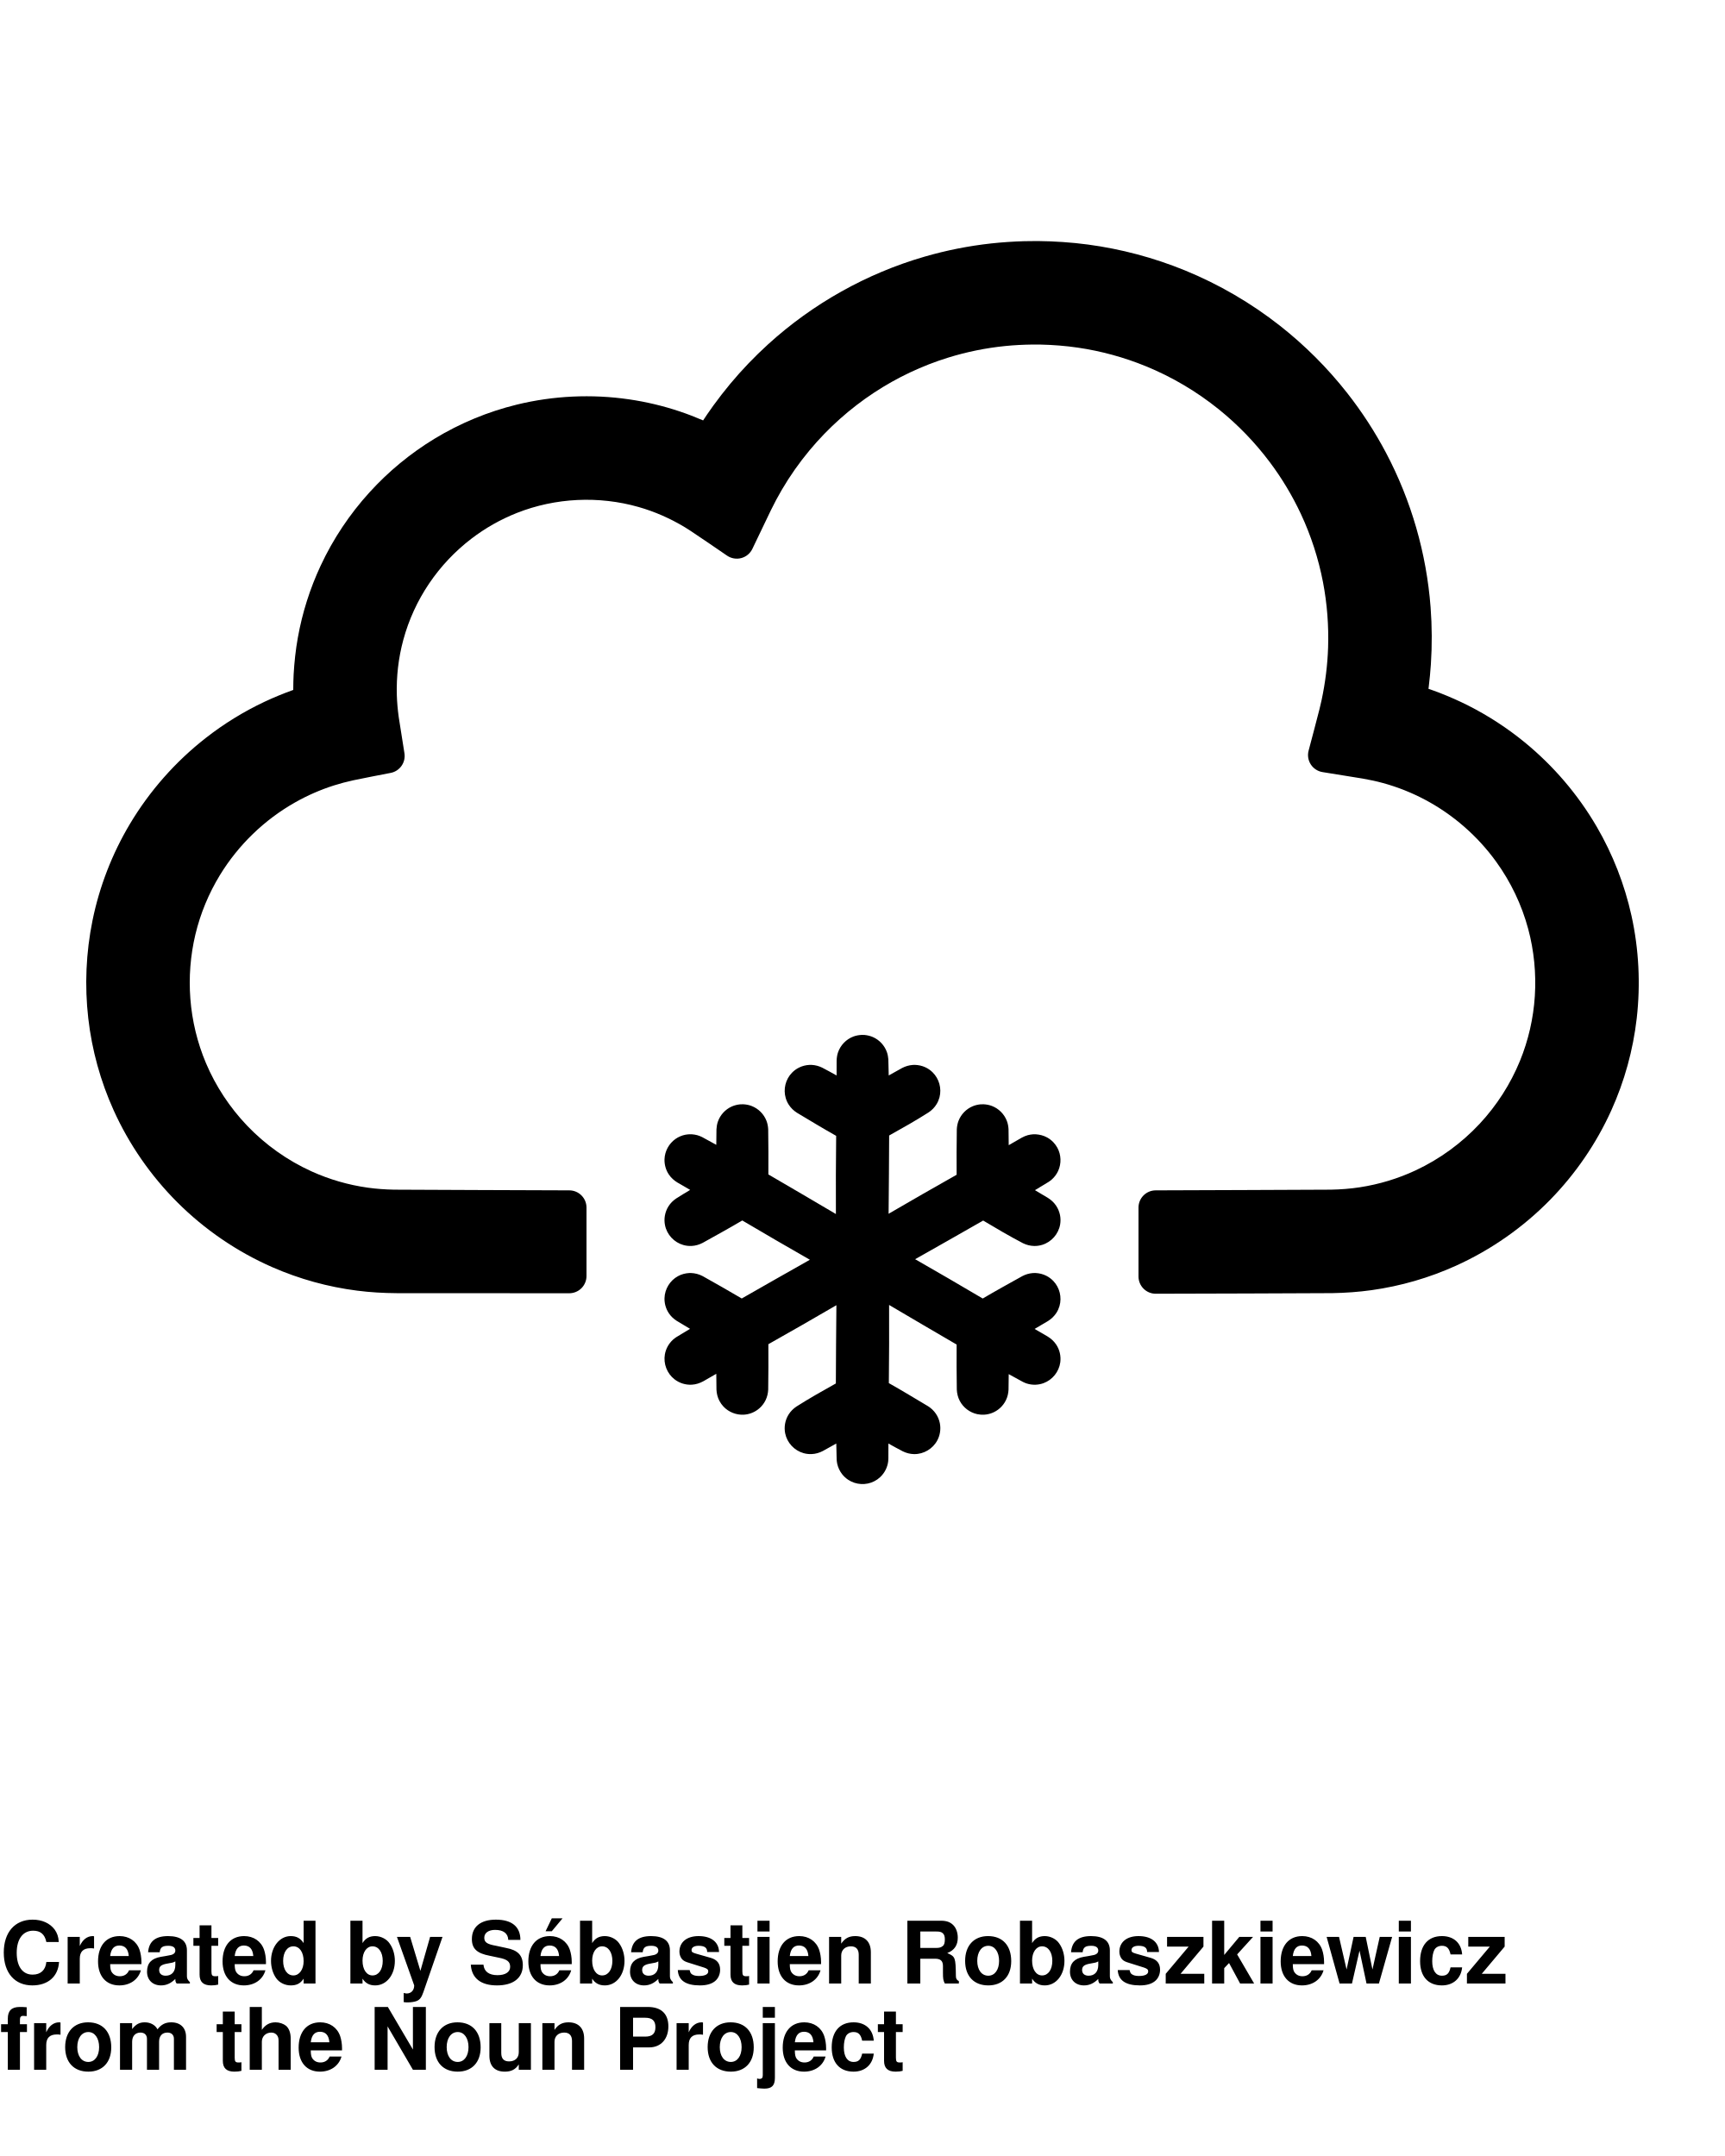
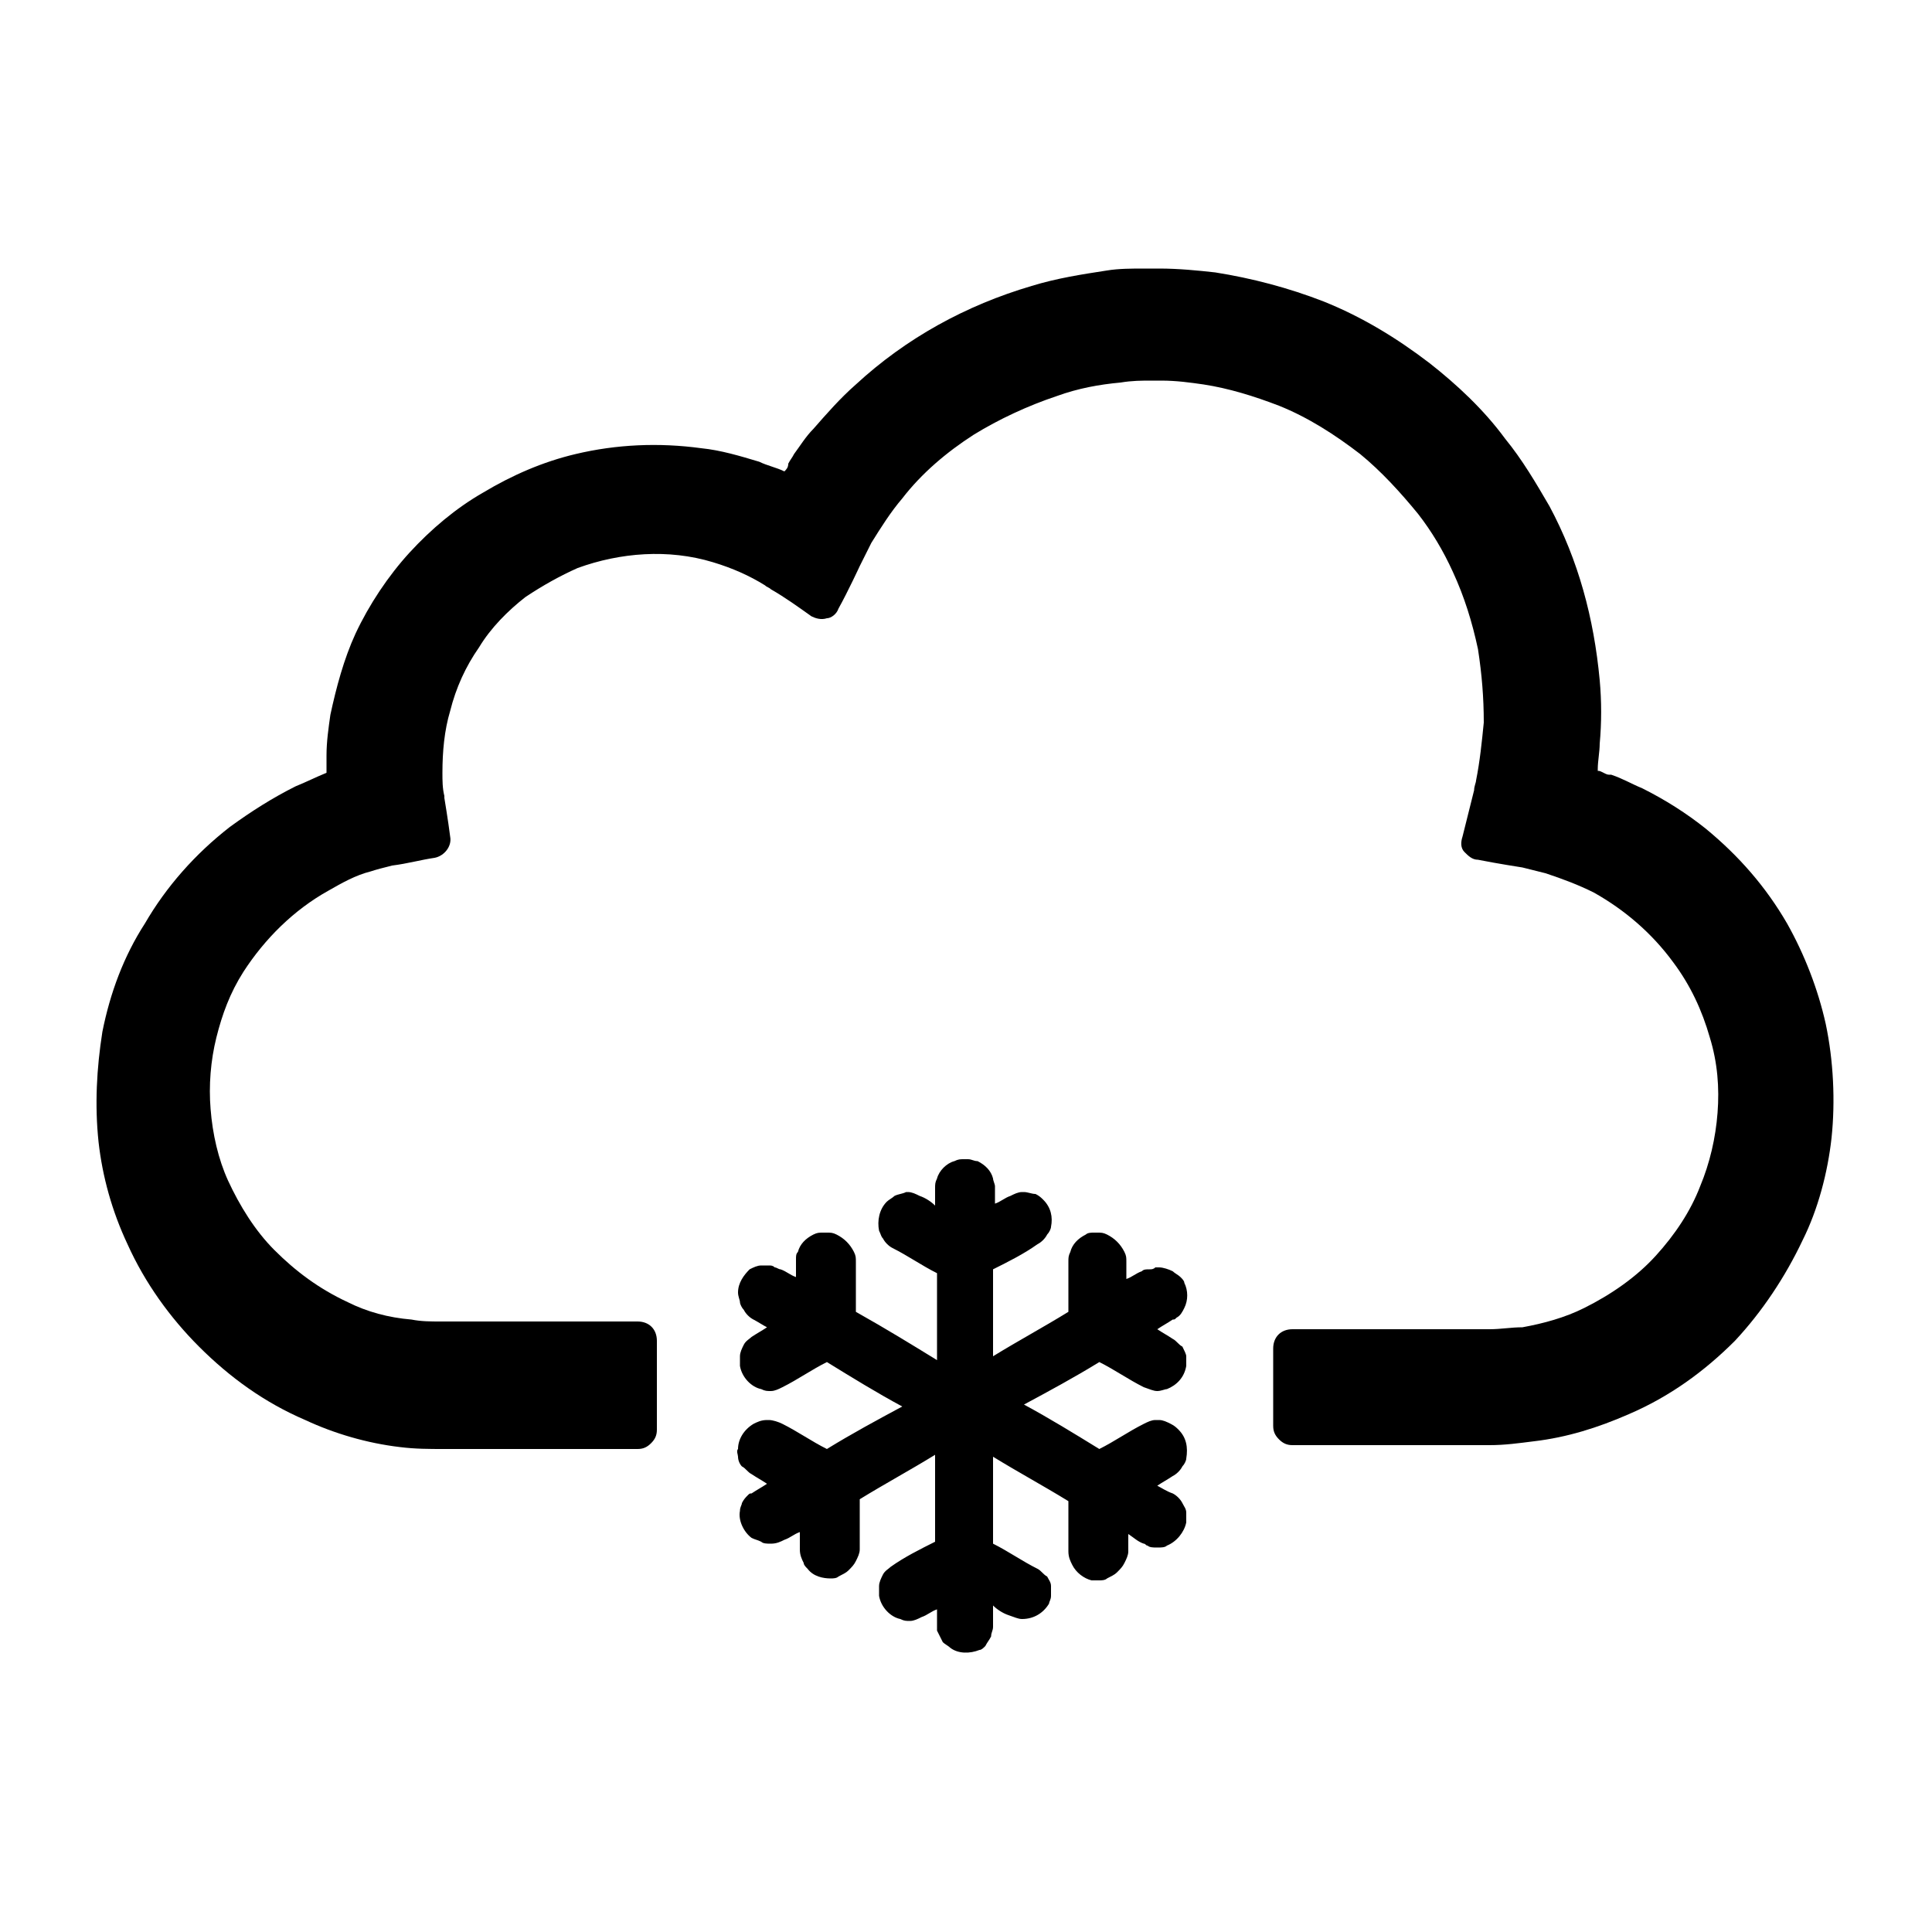
- <svg xmlns="http://www.w3.org/2000/svg" viewBox="0 0 100 125" version="1.1" xml:space="preserve" style="" x="0px" y="0px" fill-rule="evenodd" clip-rule="evenodd" stroke-linejoin="round" stroke-miterlimit="1.414">
+ <svg xmlns="http://www.w3.org/2000/svg" xmlns:xlink="http://www.w3.org/1999/xlink" version="1.1" id="Layer_1" x="0px" y="0px" viewBox="0 0 100 100" style="enable-background:new 0 0 100 100;" xml:space="preserve">
+   <style type="text/css">
+ 	.st0{clip-path:url(#SVGID_2_);}
+ </style>
  <g transform="matrix(1,0,0,1,-900,-0)">
-     <clipPath id="a">
-       <rect x="900" y="0" width="100" height="100" />
-     </clipPath>
-     <g clip-path="url(#a)">
-       <g transform="matrix(1,0,0,1,300,-4.97517)">
-         <g transform="matrix(1,0,0,1,-300,4.97517)">
-           <path d="M934,73.98C934,74.245 933.894,74.5 933.707,74.688C933.519,74.875 933.264,74.98 932.999,74.98C930.098,74.977 925.361,74.975 922.991,74.975C922.228,74.97 921.468,74.927 920.712,74.83C919.018,74.615 917.357,74.156 915.793,73.471C913.739,72.572 911.859,71.286 910.274,69.701C908.741,68.167 907.487,66.358 906.593,64.382C905.827,62.691 905.328,60.882 905.117,59.038C904.901,57.152 904.983,55.232 905.362,53.372C905.763,51.4 906.5,49.499 907.531,47.771C908.673,45.857 910.171,44.159 911.927,42.787C912.985,41.959 914.136,41.25 915.352,40.679C915.879,40.431 916.418,40.212 916.966,40.013L917,40.001C916.999,39.847 917.003,39.692 917.006,39.538C917.012,39.32 917.012,39.32 917.022,39.103C917.063,38.387 917.139,37.676 917.266,36.97C917.524,35.527 917.97,34.119 918.591,32.791C919.313,31.244 920.271,29.809 921.419,28.546C922.517,27.337 923.789,26.288 925.184,25.439C926.663,24.541 928.278,23.87 929.959,23.459C932.079,22.941 934.299,22.838 936.458,23.152C937.464,23.298 938.457,23.535 939.42,23.859C939.869,24.01 940.311,24.182 940.747,24.369L940.76,24.375C940.84,24.252 940.922,24.132 941.004,24.011C941.117,23.846 941.232,23.682 941.349,23.52C941.663,23.089 941.988,22.667 942.329,22.258C943.01,21.441 943.747,20.672 944.534,19.956C947.12,17.605 950.237,15.854 953.594,14.881C954.856,14.515 956.15,14.258 957.457,14.114C958.089,14.045 958.723,14.004 959.358,13.984C959.622,13.978 959.885,13.974 960.148,13.975C961.125,13.985 962.1,14.049 963.068,14.178C964.997,14.436 966.891,14.941 968.692,15.677C970.665,16.484 972.523,17.567 974.199,18.884C975.645,20.021 976.954,21.33 978.091,22.776C978.947,23.866 979.705,25.032 980.352,26.258C981.814,29.026 982.695,32.088 982.933,35.209C983.016,36.305 983.022,37.407 982.95,38.504C982.921,38.945 982.877,39.384 982.825,39.823L982.81,39.936C982.957,39.986 982.956,39.986 983.102,40.038C983.289,40.106 983.289,40.106 983.475,40.177C984.029,40.394 984.573,40.633 985.105,40.901C986.272,41.491 987.375,42.209 988.387,43.037C990.052,44.4 991.471,46.059 992.556,47.918C993.493,49.524 994.178,51.275 994.579,53.091C995.008,55.038 995.109,57.056 994.883,59.037C994.672,60.882 994.173,62.691 993.407,64.382C992.543,66.292 991.342,68.047 989.878,69.547C988.312,71.15 986.449,72.458 984.407,73.382C982.854,74.085 981.201,74.564 979.513,74.8C978.756,74.906 977.996,74.959 977.232,74.973C974.789,74.989 969.968,75 967.003,75.008C966.737,75.009 966.482,74.904 966.294,74.716C966.106,74.529 966,74.274 966,74.008C966,72.899 966,71.121 966,70.014C966,69.463 966.445,69.016 966.996,69.014C969.938,69.002 974.736,68.989 977.156,68.974C977.716,68.963 978.275,68.921 978.829,68.836C979.948,68.665 981.041,68.334 982.066,67.855C983.465,67.201 984.732,66.276 985.784,65.147C986.771,64.086 987.565,62.848 988.114,61.507C988.603,60.311 988.894,59.037 988.976,57.747C989.058,56.442 988.931,55.124 988.592,53.861C988.216,52.459 987.581,51.131 986.731,49.956C985.658,48.472 984.247,47.239 982.631,46.377C981.853,45.962 981.029,45.634 980.178,45.4C979.788,45.293 979.393,45.209 978.995,45.14C978.995,45.14 977.668,44.926 976.668,44.764C976.389,44.719 976.143,44.558 975.989,44.322C975.835,44.085 975.788,43.794 975.861,43.521C976.074,42.719 976.287,41.918 976.492,41.114C976.536,40.937 976.577,40.76 976.616,40.582C976.828,39.582 976.957,38.567 976.991,37.545C977.032,36.276 976.935,35.003 976.696,33.756C976.433,32.39 976.002,31.057 975.413,29.796C974.92,28.743 974.319,27.74 973.622,26.809C972.765,25.663 971.765,24.626 970.651,23.729C969.371,22.698 967.943,21.853 966.421,21.231C965.159,20.715 963.834,20.353 962.485,20.155C961.771,20.051 961.052,19.994 960.33,19.978C960.167,19.975 960.004,19.975 959.841,19.976C959.316,19.983 958.792,20.009 958.27,20.062C957.153,20.175 956.047,20.399 954.975,20.731C953.454,21.201 952.001,21.889 950.671,22.764C949.272,23.686 948.01,24.814 946.937,26.101C946.337,26.821 945.796,27.59 945.322,28.399C945.096,28.784 944.887,29.178 944.691,29.579C944.691,29.579 944.078,30.857 943.616,31.821C943.491,32.085 943.256,32.28 942.974,32.356C942.692,32.431 942.391,32.38 942.15,32.216C941.452,31.737 940.754,31.259 940.049,30.789C939.937,30.715 939.823,30.643 939.709,30.572C938.866,30.064 937.963,29.663 937.016,29.394C934.71,28.737 932.201,28.857 929.97,29.737C929.021,30.112 928.126,30.619 927.317,31.24C926.372,31.965 925.545,32.842 924.878,33.829C924.204,34.826 923.696,35.933 923.381,37.095C923.097,38.142 922.972,39.231 923.005,40.316C923.018,40.726 923.055,41.133 923.11,41.539L923.126,41.648C923.126,41.648 923.309,42.802 923.446,43.673C923.53,44.205 923.178,44.708 922.649,44.811C921.927,44.95 921.205,45.089 920.485,45.239C920.101,45.323 919.722,45.422 919.348,45.541C918.57,45.79 917.818,46.119 917.108,46.521C915.328,47.527 913.816,48.99 912.75,50.735C912.099,51.801 911.616,52.969 911.326,54.184C911.037,55.398 910.94,56.656 911.035,57.9C911.133,59.186 911.44,60.454 911.942,61.642C912.507,62.976 913.316,64.203 914.315,65.252C915.38,66.369 916.659,67.279 918.066,67.916C919.099,68.383 920.197,68.701 921.32,68.858C921.825,68.929 922.334,68.964 922.844,68.974C925.264,68.989 930.062,69.002 933.004,69.014C933.555,69.016 934,69.463 934,70.014C934,71.114 934,72.877 934,73.98Z" style="" fill="black" />
-         </g>
-         <g transform="matrix(1,0,0,1,-300,4.97517)">
-           <path d="M948.458,70.386C948.448,68.876 948.459,67.365 948.473,65.854C947.707,65.424 946.956,64.966 946.202,64.516C946.009,64.394 945.845,64.236 945.722,64.043C945.646,63.924 945.587,63.794 945.548,63.658C945.399,63.148 945.538,62.584 945.905,62.201C946.023,62.078 946.161,61.976 946.313,61.9C946.504,61.803 946.711,61.752 946.924,61.74C946.967,61.739 947.009,61.739 947.052,61.74C947.267,61.752 947.47,61.805 947.663,61.9C947.944,62.046 948.222,62.198 948.498,62.353C948.499,62.069 948.5,61.784 948.5,61.5C948.505,61.333 948.527,61.171 948.581,61.013C948.726,60.592 949.058,60.251 949.474,60.095C949.631,60.036 949.792,60.01 949.959,60.001C950.042,60.001 950.041,60.001 950.124,60.005C950.29,60.023 950.449,60.059 950.603,60.126C950.984,60.294 951.284,60.619 951.419,61.013C951.464,61.145 951.486,61.279 951.498,61.417C951.506,61.729 951.514,62.041 951.52,62.353C951.779,62.208 952.04,62.064 952.299,61.919C952.49,61.82 952.692,61.761 952.906,61.743C952.948,61.74 952.991,61.739 953.033,61.739C953.247,61.745 953.455,61.79 953.649,61.881C953.803,61.953 953.944,62.052 954.065,62.171C954.443,62.544 954.597,63.103 954.464,63.617C954.428,63.754 954.373,63.886 954.3,64.007C954.183,64.204 954.023,64.366 953.834,64.493C953.088,64.968 952.318,65.404 951.545,65.834C951.542,67.347 951.525,68.859 951.513,70.372C952.82,69.606 954.138,68.857 955.457,68.11C955.451,67.232 955.454,66.355 955.467,65.477C955.475,65.31 955.505,65.147 955.564,64.99C955.71,64.606 956.013,64.294 956.393,64.136C956.533,64.078 956.68,64.044 956.831,64.028C956.891,64.024 956.951,64.022 957.012,64.023C957.179,64.03 957.342,64.06 957.499,64.12C957.897,64.271 958.218,64.592 958.369,64.99C958.429,65.147 958.458,65.31 958.466,65.477C958.471,65.783 958.474,66.089 958.476,66.395C958.727,66.251 958.978,66.107 959.229,65.962C959.343,65.9 959.459,65.848 959.584,65.814C959.684,65.787 959.785,65.773 959.889,65.764C959.966,65.761 959.966,65.761 960.043,65.763C960.277,65.779 960.5,65.835 960.706,65.949C960.841,66.024 960.965,66.12 961.071,66.233C961.159,66.327 961.235,66.432 961.297,66.545C961.52,66.956 961.537,67.46 961.343,67.885C961.257,68.073 961.132,68.242 960.979,68.379C960.921,68.431 960.859,68.476 960.795,68.52C960.53,68.682 960.264,68.843 959.998,69.003C960.254,69.156 960.509,69.309 960.765,69.462C960.945,69.576 961.101,69.722 961.221,69.899C961.332,70.063 961.41,70.25 961.449,70.444C961.486,70.624 961.488,70.811 961.457,70.993C961.362,71.545 960.954,72.009 960.418,72.173C960.269,72.219 960.113,72.241 959.957,72.239C959.729,72.236 959.508,72.178 959.303,72.079C958.519,71.669 957.755,71.219 956.995,70.765C955.684,71.518 954.366,72.26 953.051,73.006C954.364,73.754 955.667,74.518 956.97,75.285C957.726,74.837 958.498,74.415 959.266,73.986C959.456,73.886 959.658,73.828 959.873,73.809C959.929,73.806 959.985,73.805 960.042,73.807C960.256,73.819 960.463,73.87 960.654,73.966C960.806,74.043 960.944,74.145 961.062,74.268C961.429,74.651 961.567,75.215 961.419,75.725C961.379,75.86 961.321,75.991 961.245,76.11C961.122,76.303 960.957,76.461 960.765,76.583C960.503,76.739 960.24,76.895 959.977,77.049C960.227,77.195 960.478,77.34 960.729,77.485C960.928,77.607 961.1,77.76 961.23,77.957C961.33,78.107 961.402,78.276 961.441,78.452C961.481,78.627 961.489,78.81 961.465,78.989C961.389,79.533 961.011,80.002 960.496,80.192C960.351,80.245 960.197,80.276 960.043,80.282C959.863,80.29 959.682,80.265 959.51,80.209C959.436,80.184 959.367,80.153 959.297,80.119C959.022,79.971 958.749,79.82 958.476,79.669C958.474,79.969 958.47,80.268 958.466,80.568C958.456,80.78 958.409,80.987 958.315,81.179C958.229,81.356 958.108,81.515 957.961,81.645C957.826,81.766 957.668,81.861 957.499,81.925C957.357,81.979 957.208,82.011 957.057,82.02C956.922,82.028 956.785,82.018 956.652,81.989C956.22,81.896 955.844,81.611 955.638,81.22C955.532,81.017 955.478,80.796 955.467,80.568C955.454,79.697 955.451,78.825 955.457,77.954C954.148,77.195 952.846,76.425 951.542,75.658C951.552,77.169 951.541,78.68 951.527,80.19C952.293,80.621 953.044,81.079 953.798,81.528C953.979,81.643 954.135,81.788 954.255,81.966C954.366,82.13 954.444,82.316 954.483,82.511C954.519,82.691 954.522,82.878 954.49,83.059C954.464,83.213 954.414,83.362 954.342,83.5C954.082,83.997 953.551,84.314 952.991,84.306C952.762,84.302 952.542,84.245 952.337,84.145C952.056,83.999 951.778,83.847 951.502,83.692C951.501,83.976 951.5,84.26 951.5,84.545C951.498,84.618 951.499,84.637 951.491,84.71C951.473,84.874 951.427,85.035 951.357,85.185C951.274,85.359 951.158,85.518 951.016,85.648C950.915,85.742 950.8,85.821 950.677,85.883C950.204,86.123 949.624,86.091 949.18,85.801C949.041,85.71 948.918,85.597 948.816,85.466C948.681,85.292 948.585,85.088 948.536,84.873C948.518,84.791 948.509,84.71 948.502,84.627C948.494,84.315 948.486,84.004 948.48,83.692C948.221,83.836 947.961,83.981 947.701,84.126C947.499,84.231 947.28,84.295 947.052,84.304C946.896,84.311 946.74,84.293 946.59,84.252C946.049,84.103 945.628,83.651 945.517,83.101C945.481,82.921 945.479,82.734 945.51,82.552C945.543,82.357 945.616,82.169 945.722,82.001C945.837,81.821 945.989,81.671 946.166,81.551C946.912,81.077 947.682,80.641 948.455,80.21C948.458,78.698 948.475,77.186 948.487,75.673C947.18,76.439 945.862,77.187 944.543,77.934C944.549,78.812 944.546,79.69 944.533,80.568C944.523,80.78 944.475,80.987 944.382,81.179C944.296,81.356 944.175,81.515 944.028,81.645C943.892,81.766 943.735,81.861 943.565,81.925C943.424,81.979 943.275,82.011 943.124,82.02C942.683,82.046 942.244,81.872 941.941,81.551C941.848,81.452 941.768,81.34 941.705,81.22C941.599,81.017 941.544,80.796 941.534,80.568C941.529,80.262 941.526,79.956 941.524,79.65C941.273,79.794 941.022,79.938 940.771,80.083C940.565,80.194 940.346,80.267 940.111,80.281C939.931,80.292 939.75,80.27 939.577,80.216C939.405,80.163 939.243,80.078 939.101,79.968C938.667,79.631 938.45,79.068 938.543,78.527C938.57,78.375 938.62,78.227 938.691,78.09C938.775,77.93 938.887,77.786 939.021,77.665C939.079,77.614 939.141,77.569 939.205,77.525C939.47,77.363 939.736,77.202 940.002,77.042C939.746,76.889 939.491,76.735 939.235,76.583C939.055,76.468 938.898,76.323 938.779,76.146C938.683,76.005 938.613,75.848 938.57,75.684C938.534,75.547 938.518,75.405 938.522,75.263C938.537,74.733 938.841,74.238 939.308,73.986C939.509,73.877 939.73,73.82 939.958,73.807C940,73.806 940,73.806 940.043,73.806C940.287,73.813 940.518,73.873 940.734,73.986C941.494,74.41 942.249,74.843 943,75.283C944.313,74.528 945.632,73.785 946.949,73.038C945.636,72.291 944.333,71.526 943.03,70.76C942.274,71.208 941.502,71.63 940.734,72.059C940.532,72.164 940.313,72.228 940.085,72.238C939.929,72.244 939.773,72.227 939.623,72.185C939.082,72.036 938.661,71.584 938.551,71.034C938.514,70.854 938.512,70.667 938.543,70.486C938.576,70.29 938.649,70.102 938.755,69.935C938.87,69.754 939.022,69.604 939.199,69.485C939.466,69.315 939.737,69.15 940.009,68.988C939.764,68.845 939.518,68.702 939.271,68.56C939.071,68.438 938.899,68.284 938.77,68.088C938.684,67.959 938.619,67.817 938.578,67.668C938.536,67.519 938.517,67.364 938.522,67.21C938.538,66.742 938.779,66.299 939.163,66.031C939.332,65.913 939.525,65.831 939.727,65.79C939.803,65.775 939.879,65.768 939.957,65.763C940.035,65.761 940.034,65.761 940.111,65.764C940.215,65.773 940.316,65.787 940.416,65.814C940.516,65.841 940.61,65.881 940.703,65.925C940.978,66.074 941.251,66.224 941.524,66.375C941.526,66.076 941.529,65.776 941.534,65.477C941.541,65.325 941.566,65.177 941.615,65.033C941.749,64.645 942.043,64.323 942.418,64.154C942.57,64.086 942.731,64.046 942.898,64.028C942.958,64.024 943.018,64.022 943.079,64.023C943.245,64.03 943.409,64.06 943.565,64.12C943.964,64.271 944.285,64.592 944.436,64.99C944.495,65.147 944.525,65.31 944.533,65.477C944.546,66.348 944.549,67.22 944.543,68.091C945.852,68.85 947.154,69.62 948.458,70.386Z" style="" fill="black" />
+     <g>
+       <defs>
+         <rect id="SVGID_1_" x="900" width="100" height="100" />
+       </defs>
+       <clipPath id="SVGID_2_">
+         <use xlink:href="#SVGID_1_" style="overflow:visible;" />
+       </clipPath>
+       <g class="st0">
+         <g transform="matrix(1,0,0,1,300,-4.97517)">
+           <g transform="matrix(1,0,0,1,-300,4.97517)">
+             <path d="M934,74c0,0.3-0.1,0.5-0.3,0.7c-0.2,0.2-0.4,0.3-0.7,0.3c-2.9,0-7.6,0-10,0c-0.8,0-1.5,0-2.3-0.1       c-1.7-0.2-3.4-0.7-4.9-1.4c-2.1-0.9-3.9-2.2-5.5-3.8c-1.5-1.5-2.8-3.3-3.7-5.3c-0.8-1.7-1.3-3.5-1.5-5.3       c-0.2-1.9-0.1-3.8,0.2-5.7c0.4-2,1.1-3.9,2.2-5.6c1.1-1.9,2.6-3.6,4.4-5c1.1-0.8,2.2-1.5,3.4-2.1c0.5-0.2,1.1-0.5,1.6-0.7l0,0       c0-0.2,0-0.3,0-0.5c0-0.2,0-0.2,0-0.4c0-0.7,0.1-1.4,0.2-2.1c0.3-1.4,0.7-2.9,1.3-4.2c0.7-1.5,1.7-3,2.8-4.2       c1.1-1.2,2.4-2.3,3.8-3.1c1.5-0.9,3.1-1.6,4.8-2c2.1-0.5,4.3-0.6,6.5-0.3c1,0.1,2,0.4,3,0.7c0.4,0.2,0.9,0.3,1.3,0.5l0,0       c0.1-0.1,0.2-0.2,0.2-0.4c0.1-0.2,0.2-0.3,0.3-0.5c0.3-0.4,0.6-0.9,1-1.3c0.7-0.8,1.4-1.6,2.2-2.3c2.6-2.4,5.7-4.1,9.1-5.1       c1.3-0.4,2.6-0.6,3.9-0.8c0.6-0.1,1.3-0.1,1.9-0.1c0.3,0,0.5,0,0.8,0c1,0,2,0.1,2.9,0.2c1.9,0.3,3.8,0.8,5.6,1.5       c2,0.8,3.8,1.9,5.5,3.2c1.4,1.1,2.8,2.4,3.9,3.9c0.9,1.1,1.6,2.3,2.3,3.5c1.5,2.8,2.3,5.8,2.6,9c0.1,1.1,0.1,2.2,0,3.3       c0,0.4-0.1,0.9-0.1,1.3l0,0.1c0.1,0,0.1,0,0.3,0.1c0.2,0.1,0.2,0.1,0.4,0.1c0.6,0.2,1.1,0.5,1.6,0.7c1.2,0.6,2.3,1.3,3.3,2.1       c1.7,1.4,3.1,3,4.2,4.9c0.9,1.6,1.6,3.4,2,5.2c0.4,1.9,0.5,4,0.3,5.9c-0.2,1.8-0.7,3.7-1.5,5.3c-0.9,1.9-2.1,3.7-3.5,5.2       c-1.6,1.6-3.4,2.9-5.5,3.8c-1.6,0.7-3.2,1.2-4.9,1.4c-0.8,0.1-1.5,0.2-2.3,0.2c-2.4,0-7.3,0-10.2,0c-0.3,0-0.5-0.1-0.7-0.3       c-0.2-0.2-0.3-0.4-0.3-0.7c0-1.1,0-2.9,0-4c0-0.6,0.4-1,1-1c2.9,0,7.7,0,10.2,0c0.6,0,1.1-0.1,1.7-0.1c1.1-0.2,2.2-0.5,3.2-1       c1.4-0.7,2.7-1.6,3.7-2.7c1-1.1,1.8-2.3,2.3-3.6c0.5-1.2,0.8-2.5,0.9-3.8c0.1-1.3,0-2.6-0.4-3.9c-0.4-1.4-1-2.7-1.9-3.9       c-1.1-1.5-2.5-2.7-4.1-3.6c-0.8-0.4-1.6-0.7-2.5-1c-0.4-0.1-0.8-0.2-1.2-0.3c0,0-1.3-0.2-2.3-0.4c-0.3,0-0.5-0.2-0.7-0.4       c-0.2-0.2-0.2-0.5-0.1-0.8c0.2-0.8,0.4-1.6,0.6-2.4c0-0.2,0.1-0.4,0.1-0.5c0.2-1,0.3-2,0.4-3c0-1.3-0.1-2.5-0.3-3.8       c-0.3-1.4-0.7-2.7-1.3-4c-0.5-1.1-1.1-2.1-1.8-3c-0.9-1.1-1.9-2.2-3-3.1c-1.3-1-2.7-1.9-4.2-2.5c-1.3-0.5-2.6-0.9-3.9-1.1       c-0.7-0.1-1.4-0.2-2.2-0.2c-0.2,0-0.3,0-0.5,0c-0.5,0-1,0-1.6,0.1c-1.1,0.1-2.2,0.3-3.3,0.7c-1.5,0.5-3,1.2-4.3,2       c-1.4,0.9-2.7,2-3.7,3.3c-0.6,0.7-1.1,1.5-1.6,2.3c-0.2,0.4-0.4,0.8-0.6,1.2c0,0-0.6,1.3-1.1,2.2c-0.1,0.3-0.4,0.5-0.6,0.5       c-0.3,0.1-0.6,0-0.8-0.1c-0.7-0.5-1.4-1-2.1-1.4c-0.1-0.1-0.2-0.1-0.3-0.2c-0.8-0.5-1.7-0.9-2.7-1.2c-2.3-0.7-4.8-0.5-7,0.3       c-0.9,0.4-1.8,0.9-2.7,1.5c-0.9,0.7-1.8,1.6-2.4,2.6c-0.7,1-1.2,2.1-1.5,3.3c-0.3,1-0.4,2.1-0.4,3.2c0,0.4,0,0.8,0.1,1.2l0,0.1       c0,0,0.2,1.2,0.3,2c0.1,0.5-0.3,1-0.8,1.1c-0.7,0.1-1.4,0.3-2.2,0.4c-0.4,0.1-0.8,0.2-1.1,0.3c-0.8,0.2-1.5,0.6-2.2,1       c-1.8,1-3.3,2.5-4.4,4.2c-0.7,1.1-1.1,2.2-1.4,3.4c-0.3,1.2-0.4,2.5-0.3,3.7c0.1,1.3,0.4,2.6,0.9,3.7c0.6,1.3,1.4,2.6,2.4,3.6       c1.1,1.1,2.3,2,3.8,2.7c1,0.5,2.1,0.8,3.3,0.9c0.5,0.1,1,0.1,1.5,0.1c2.4,0,7.2,0,10.2,0c0.6,0,1,0.4,1,1       C934,71.1,934,72.9,934,74z" />
+           </g>
+           <g transform="matrix(1,0,0,1,-300,4.97517)">
+             <path d="M948.5,70.4c0-1.5,0-3,0-4.5c-0.8-0.4-1.5-0.9-2.3-1.3c-0.2-0.1-0.4-0.3-0.5-0.5c-0.1-0.1-0.1-0.2-0.2-0.4       c-0.1-0.5,0-1.1,0.4-1.5c0.1-0.1,0.3-0.2,0.4-0.3c0.2-0.1,0.4-0.1,0.6-0.2c0,0,0.1,0,0.1,0c0.2,0,0.4,0.1,0.6,0.2       c0.3,0.1,0.6,0.3,0.8,0.5c0-0.3,0-0.6,0-0.9c0-0.2,0-0.3,0.1-0.5c0.1-0.4,0.5-0.8,0.9-0.9c0.2-0.1,0.3-0.1,0.5-0.1       c0.1,0,0.1,0,0.2,0c0.2,0,0.3,0.1,0.5,0.1c0.4,0.2,0.7,0.5,0.8,0.9c0,0.1,0.1,0.3,0.1,0.4c0,0.3,0,0.6,0,0.9       c0.3-0.1,0.5-0.3,0.8-0.4c0.2-0.1,0.4-0.2,0.6-0.2c0,0,0.1,0,0.1,0c0.2,0,0.4,0.1,0.6,0.1c0.2,0.1,0.3,0.2,0.4,0.3       c0.4,0.4,0.5,0.9,0.4,1.4c0,0.1-0.1,0.3-0.2,0.4c-0.1,0.2-0.3,0.4-0.5,0.5c-0.7,0.5-1.5,0.9-2.3,1.3c0,1.5,0,3,0,4.5       c1.3-0.8,2.6-1.5,3.9-2.3c0-0.9,0-1.8,0-2.6c0-0.2,0-0.3,0.1-0.5c0.1-0.4,0.4-0.7,0.8-0.9c0.1-0.1,0.3-0.1,0.4-0.1       c0.1,0,0.1,0,0.2,0c0.2,0,0.3,0,0.5,0.1c0.4,0.2,0.7,0.5,0.9,0.9c0.1,0.2,0.1,0.3,0.1,0.5c0,0.3,0,0.6,0,0.9       c0.3-0.1,0.5-0.3,0.8-0.4c0.1-0.1,0.2-0.1,0.4-0.1c0.1,0,0.2,0,0.3-0.1c0.1,0,0.1,0,0.2,0c0.2,0,0.5,0.1,0.7,0.2       c0.1,0.1,0.3,0.2,0.4,0.3c0.1,0.1,0.2,0.2,0.2,0.3c0.2,0.4,0.2,0.9,0,1.3c-0.1,0.2-0.2,0.4-0.4,0.5c-0.1,0.1-0.1,0.1-0.2,0.1       c-0.3,0.2-0.5,0.3-0.8,0.5c0.3,0.2,0.5,0.3,0.8,0.5c0.2,0.1,0.3,0.3,0.5,0.4c0.1,0.2,0.2,0.4,0.2,0.5c0,0.2,0,0.4,0,0.5       c-0.1,0.6-0.5,1-1,1.2c-0.1,0-0.3,0.1-0.5,0.1c-0.2,0-0.4-0.1-0.7-0.2c-0.8-0.4-1.5-0.9-2.3-1.3c-1.3,0.8-2.6,1.5-3.9,2.2       c1.3,0.7,2.6,1.5,3.9,2.3c0.8-0.4,1.5-0.9,2.3-1.3c0.2-0.1,0.4-0.2,0.6-0.2c0.1,0,0.1,0,0.2,0c0.2,0,0.4,0.1,0.6,0.2       c0.2,0.1,0.3,0.2,0.4,0.3c0.4,0.4,0.5,0.9,0.4,1.5c0,0.1-0.1,0.3-0.2,0.4c-0.1,0.2-0.3,0.4-0.5,0.5c-0.3,0.2-0.5,0.3-0.8,0.5       c0.2,0.1,0.5,0.3,0.8,0.4c0.2,0.1,0.4,0.3,0.5,0.5c0.1,0.2,0.2,0.3,0.2,0.5c0,0.2,0,0.4,0,0.5c-0.1,0.5-0.5,1-1,1.2       c-0.1,0.1-0.3,0.1-0.5,0.1c-0.2,0-0.4,0-0.5-0.1c-0.1,0-0.1-0.1-0.2-0.1c-0.3-0.1-0.5-0.3-0.8-0.5c0,0.3,0,0.6,0,0.9       c0,0.2-0.1,0.4-0.2,0.6c-0.1,0.2-0.2,0.3-0.4,0.5c-0.1,0.1-0.3,0.2-0.5,0.3c-0.1,0.1-0.3,0.1-0.4,0.1c-0.1,0-0.3,0-0.4,0       c-0.4-0.1-0.8-0.4-1-0.8c-0.1-0.2-0.2-0.4-0.2-0.7c0-0.9,0-1.7,0-2.6c-1.3-0.8-2.6-1.5-3.9-2.3c0,1.5,0,3,0,4.5       c0.8,0.4,1.5,0.9,2.3,1.3c0.2,0.1,0.3,0.3,0.5,0.4c0.1,0.2,0.2,0.3,0.2,0.5c0,0.2,0,0.4,0,0.5c0,0.2-0.1,0.3-0.1,0.4       c-0.3,0.5-0.8,0.8-1.4,0.8c-0.2,0-0.4-0.1-0.7-0.2c-0.3-0.1-0.6-0.3-0.8-0.5c0,0.3,0,0.6,0,0.9c0,0.1,0,0.1,0,0.2       c0,0.2-0.1,0.3-0.1,0.5c-0.1,0.2-0.2,0.3-0.3,0.5c-0.1,0.1-0.2,0.2-0.3,0.2c-0.5,0.2-1.1,0.2-1.5-0.1c-0.1-0.1-0.3-0.2-0.4-0.3       c-0.1-0.2-0.2-0.4-0.3-0.6c0-0.1,0-0.2,0-0.2c0-0.3,0-0.6,0-0.9c-0.3,0.1-0.5,0.3-0.8,0.4c-0.2,0.1-0.4,0.2-0.6,0.2       c-0.2,0-0.3,0-0.5-0.1c-0.5-0.1-1-0.6-1.1-1.2c0-0.2,0-0.4,0-0.5c0-0.2,0.1-0.4,0.2-0.6c0.1-0.2,0.3-0.3,0.4-0.4       c0.7-0.5,1.5-0.9,2.3-1.3c0-1.5,0-3,0-4.5c-1.3,0.8-2.6,1.5-3.9,2.3c0,0.9,0,1.8,0,2.6c0,0.2-0.1,0.4-0.2,0.6       c-0.1,0.2-0.2,0.3-0.4,0.5c-0.1,0.1-0.3,0.2-0.5,0.3c-0.1,0.1-0.3,0.1-0.4,0.1c-0.4,0-0.9-0.1-1.2-0.5       c-0.1-0.1-0.2-0.2-0.2-0.3c-0.1-0.2-0.2-0.4-0.2-0.7c0-0.3,0-0.6,0-0.9c-0.3,0.1-0.5,0.3-0.8,0.4c-0.2,0.1-0.4,0.2-0.7,0.2       c-0.2,0-0.4,0-0.5-0.1c-0.2-0.1-0.3-0.1-0.5-0.2c-0.4-0.3-0.7-0.9-0.6-1.4c0-0.2,0.1-0.3,0.1-0.4c0.1-0.2,0.2-0.3,0.3-0.4       c0.1-0.1,0.1-0.1,0.2-0.1c0.3-0.2,0.5-0.3,0.8-0.5c-0.3-0.2-0.5-0.3-0.8-0.5c-0.2-0.1-0.3-0.3-0.5-0.4       c-0.1-0.1-0.2-0.3-0.2-0.5c0-0.1-0.1-0.3,0-0.4c0-0.5,0.3-1,0.8-1.3c0.2-0.1,0.4-0.2,0.7-0.2c0,0,0,0,0.1,0       c0.2,0,0.5,0.1,0.7,0.2c0.8,0.4,1.5,0.9,2.3,1.3c1.3-0.8,2.6-1.5,3.9-2.2c-1.3-0.7-2.6-1.5-3.9-2.3c-0.8,0.4-1.5,0.9-2.3,1.3       c-0.2,0.1-0.4,0.2-0.6,0.2c-0.2,0-0.3,0-0.5-0.1c-0.5-0.1-1-0.6-1.1-1.2c0-0.2,0-0.4,0-0.5c0-0.2,0.1-0.4,0.2-0.6       c0.1-0.2,0.3-0.3,0.4-0.4c0.3-0.2,0.5-0.3,0.8-0.5c-0.2-0.1-0.5-0.3-0.7-0.4c-0.2-0.1-0.4-0.3-0.5-0.5       c-0.1-0.1-0.2-0.3-0.2-0.4c0-0.1-0.1-0.3-0.1-0.5c0-0.5,0.3-0.9,0.6-1.2c0.2-0.1,0.4-0.2,0.6-0.2c0.1,0,0.2,0,0.2,0       c0.1,0,0.1,0,0.2,0c0.1,0,0.2,0,0.3,0.1c0.1,0,0.2,0.1,0.3,0.1c0.3,0.1,0.5,0.3,0.8,0.4c0-0.3,0-0.6,0-0.9c0-0.2,0-0.3,0.1-0.4       c0.1-0.4,0.4-0.7,0.8-0.9c0.2-0.1,0.3-0.1,0.5-0.1c0.1,0,0.1,0,0.2,0c0.2,0,0.3,0,0.5,0.1c0.4,0.2,0.7,0.5,0.9,0.9       c0.1,0.2,0.1,0.3,0.1,0.5c0,0.9,0,1.7,0,2.6C945.9,68.8,947.2,69.6,948.5,70.4z" />
+           </g>
        </g>
      </g>
    </g>
  </g>
-   <text x="0" y="115" fill="#000000" font-size="5px" font-weight="bold" font-family="'Helvetica Neue', Helvetica, Arial-Unicode, Arial, Sans-serif">Created by Sébastien Robaszkiewicz</text>
-   <text x="0" y="120" fill="#000000" font-size="5px" font-weight="bold" font-family="'Helvetica Neue', Helvetica, Arial-Unicode, Arial, Sans-serif">from the Noun Project</text>
</svg>
